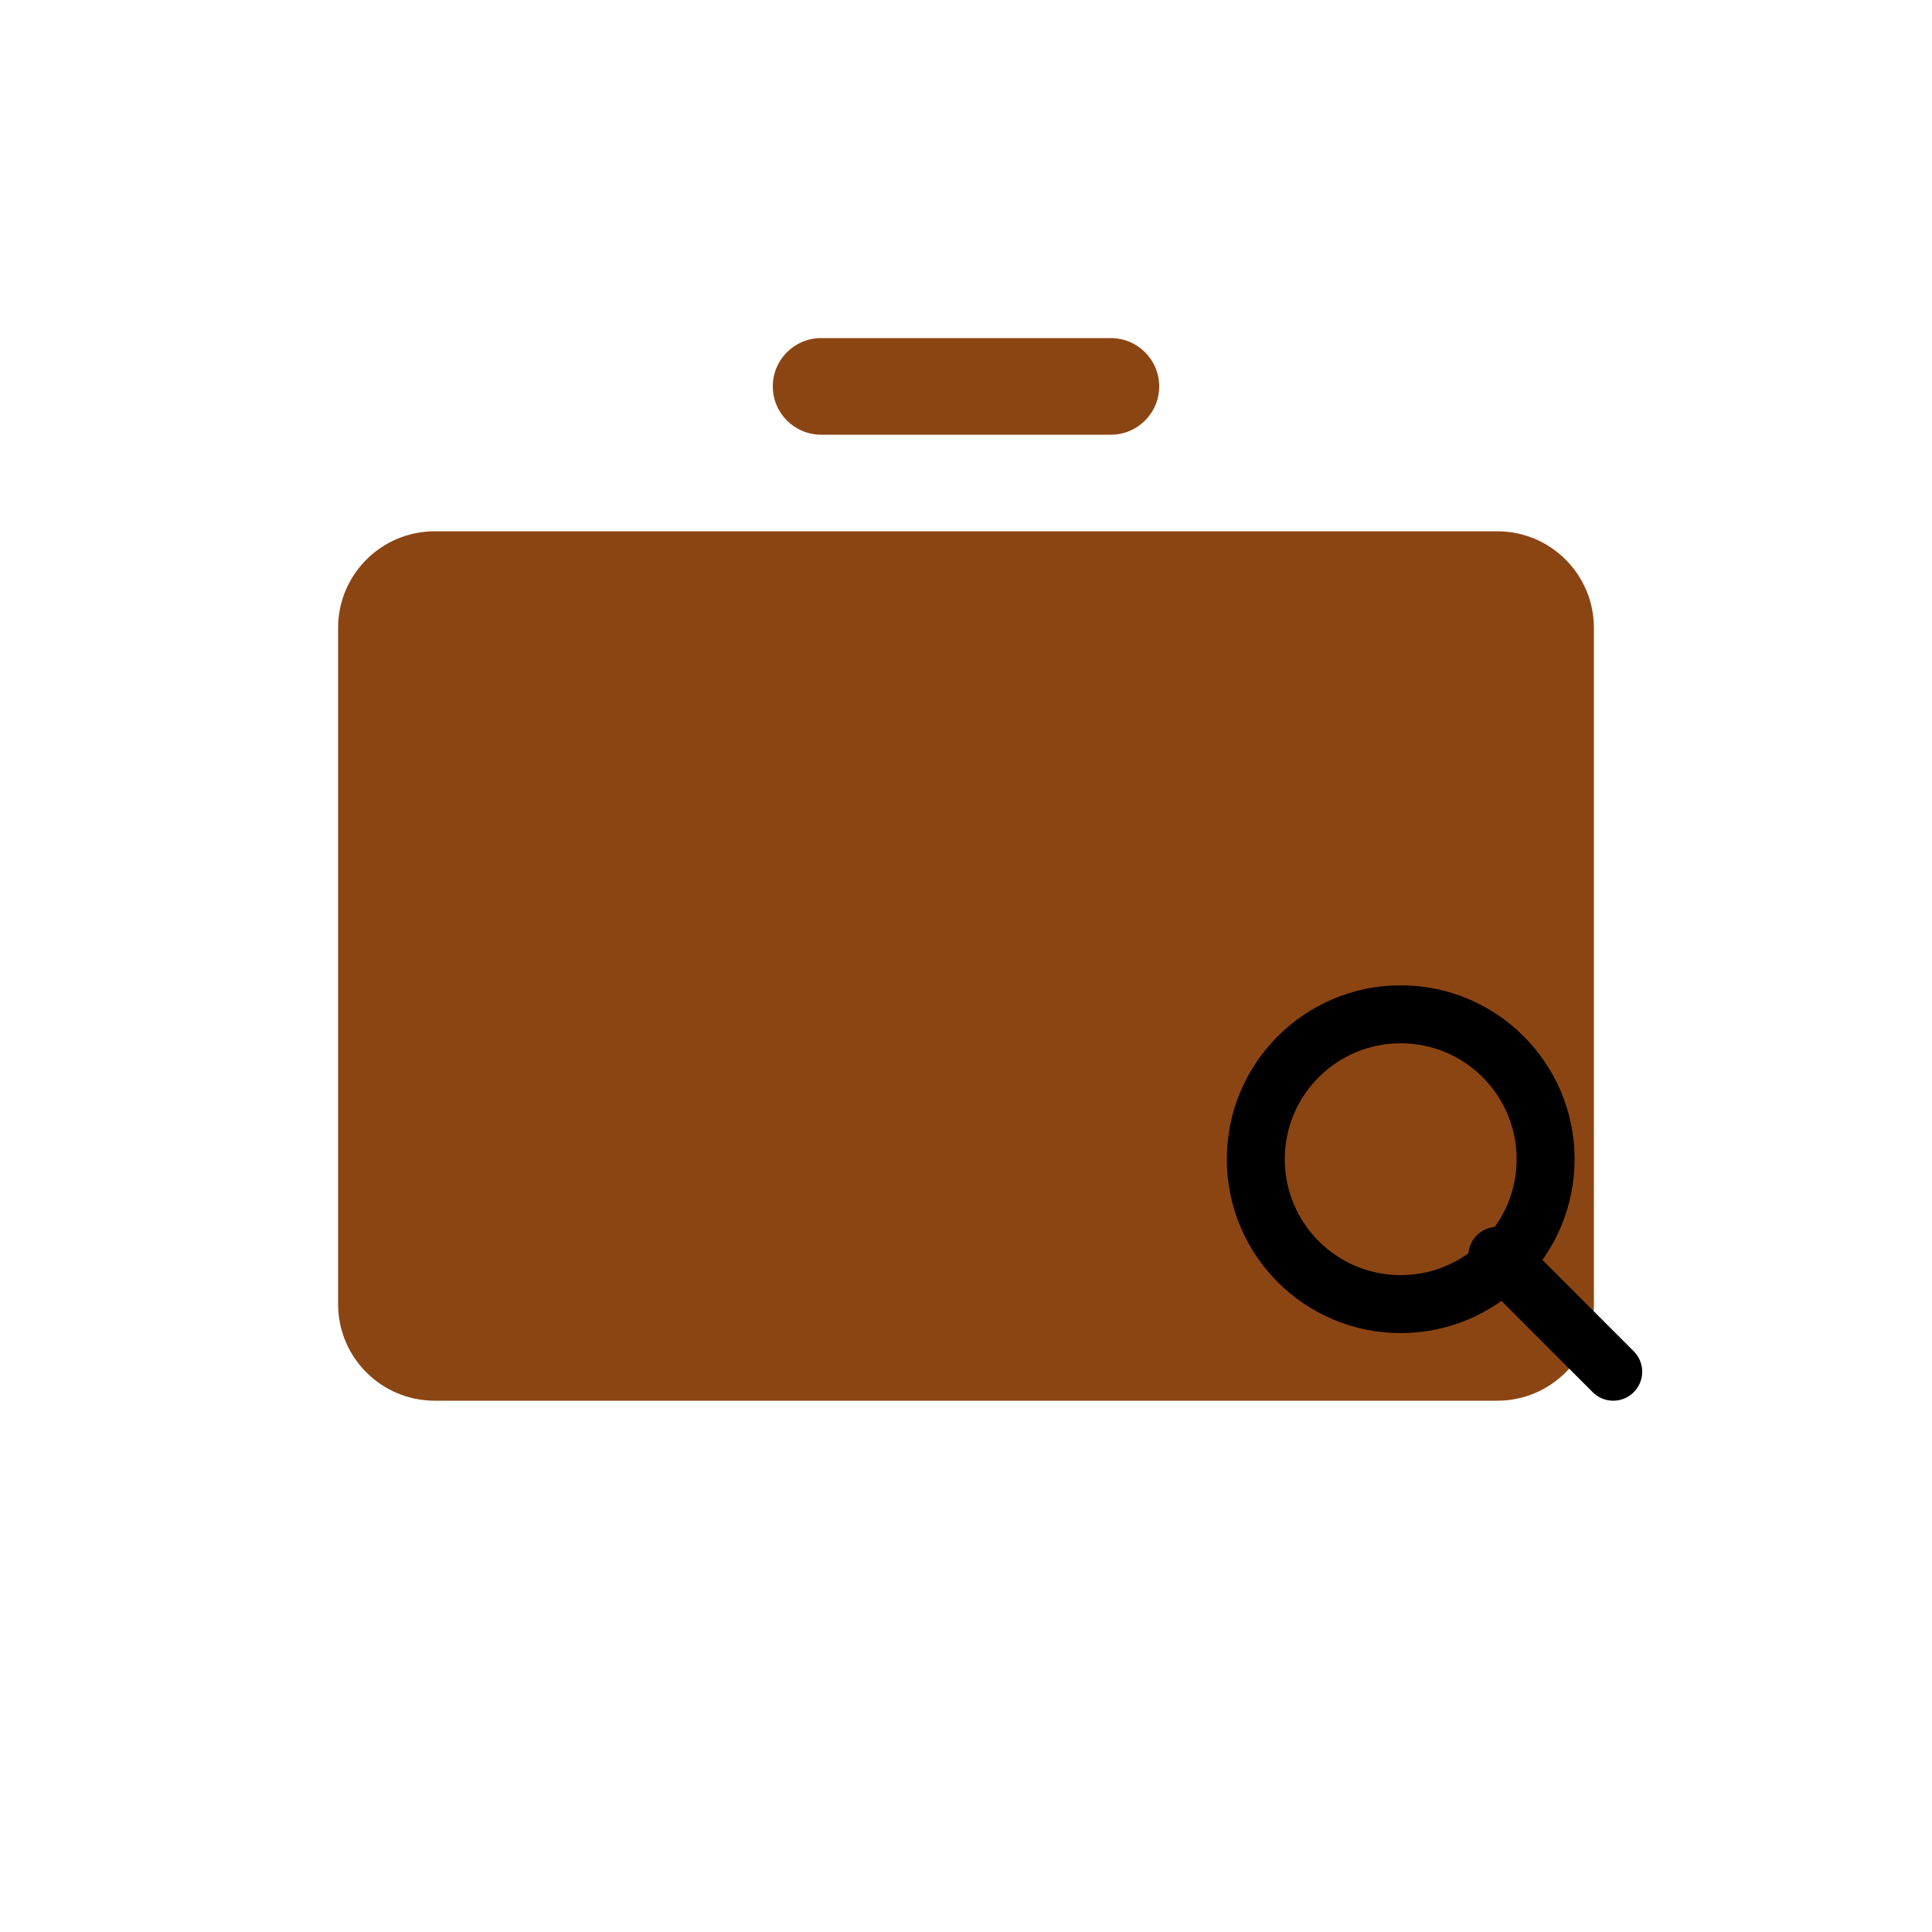
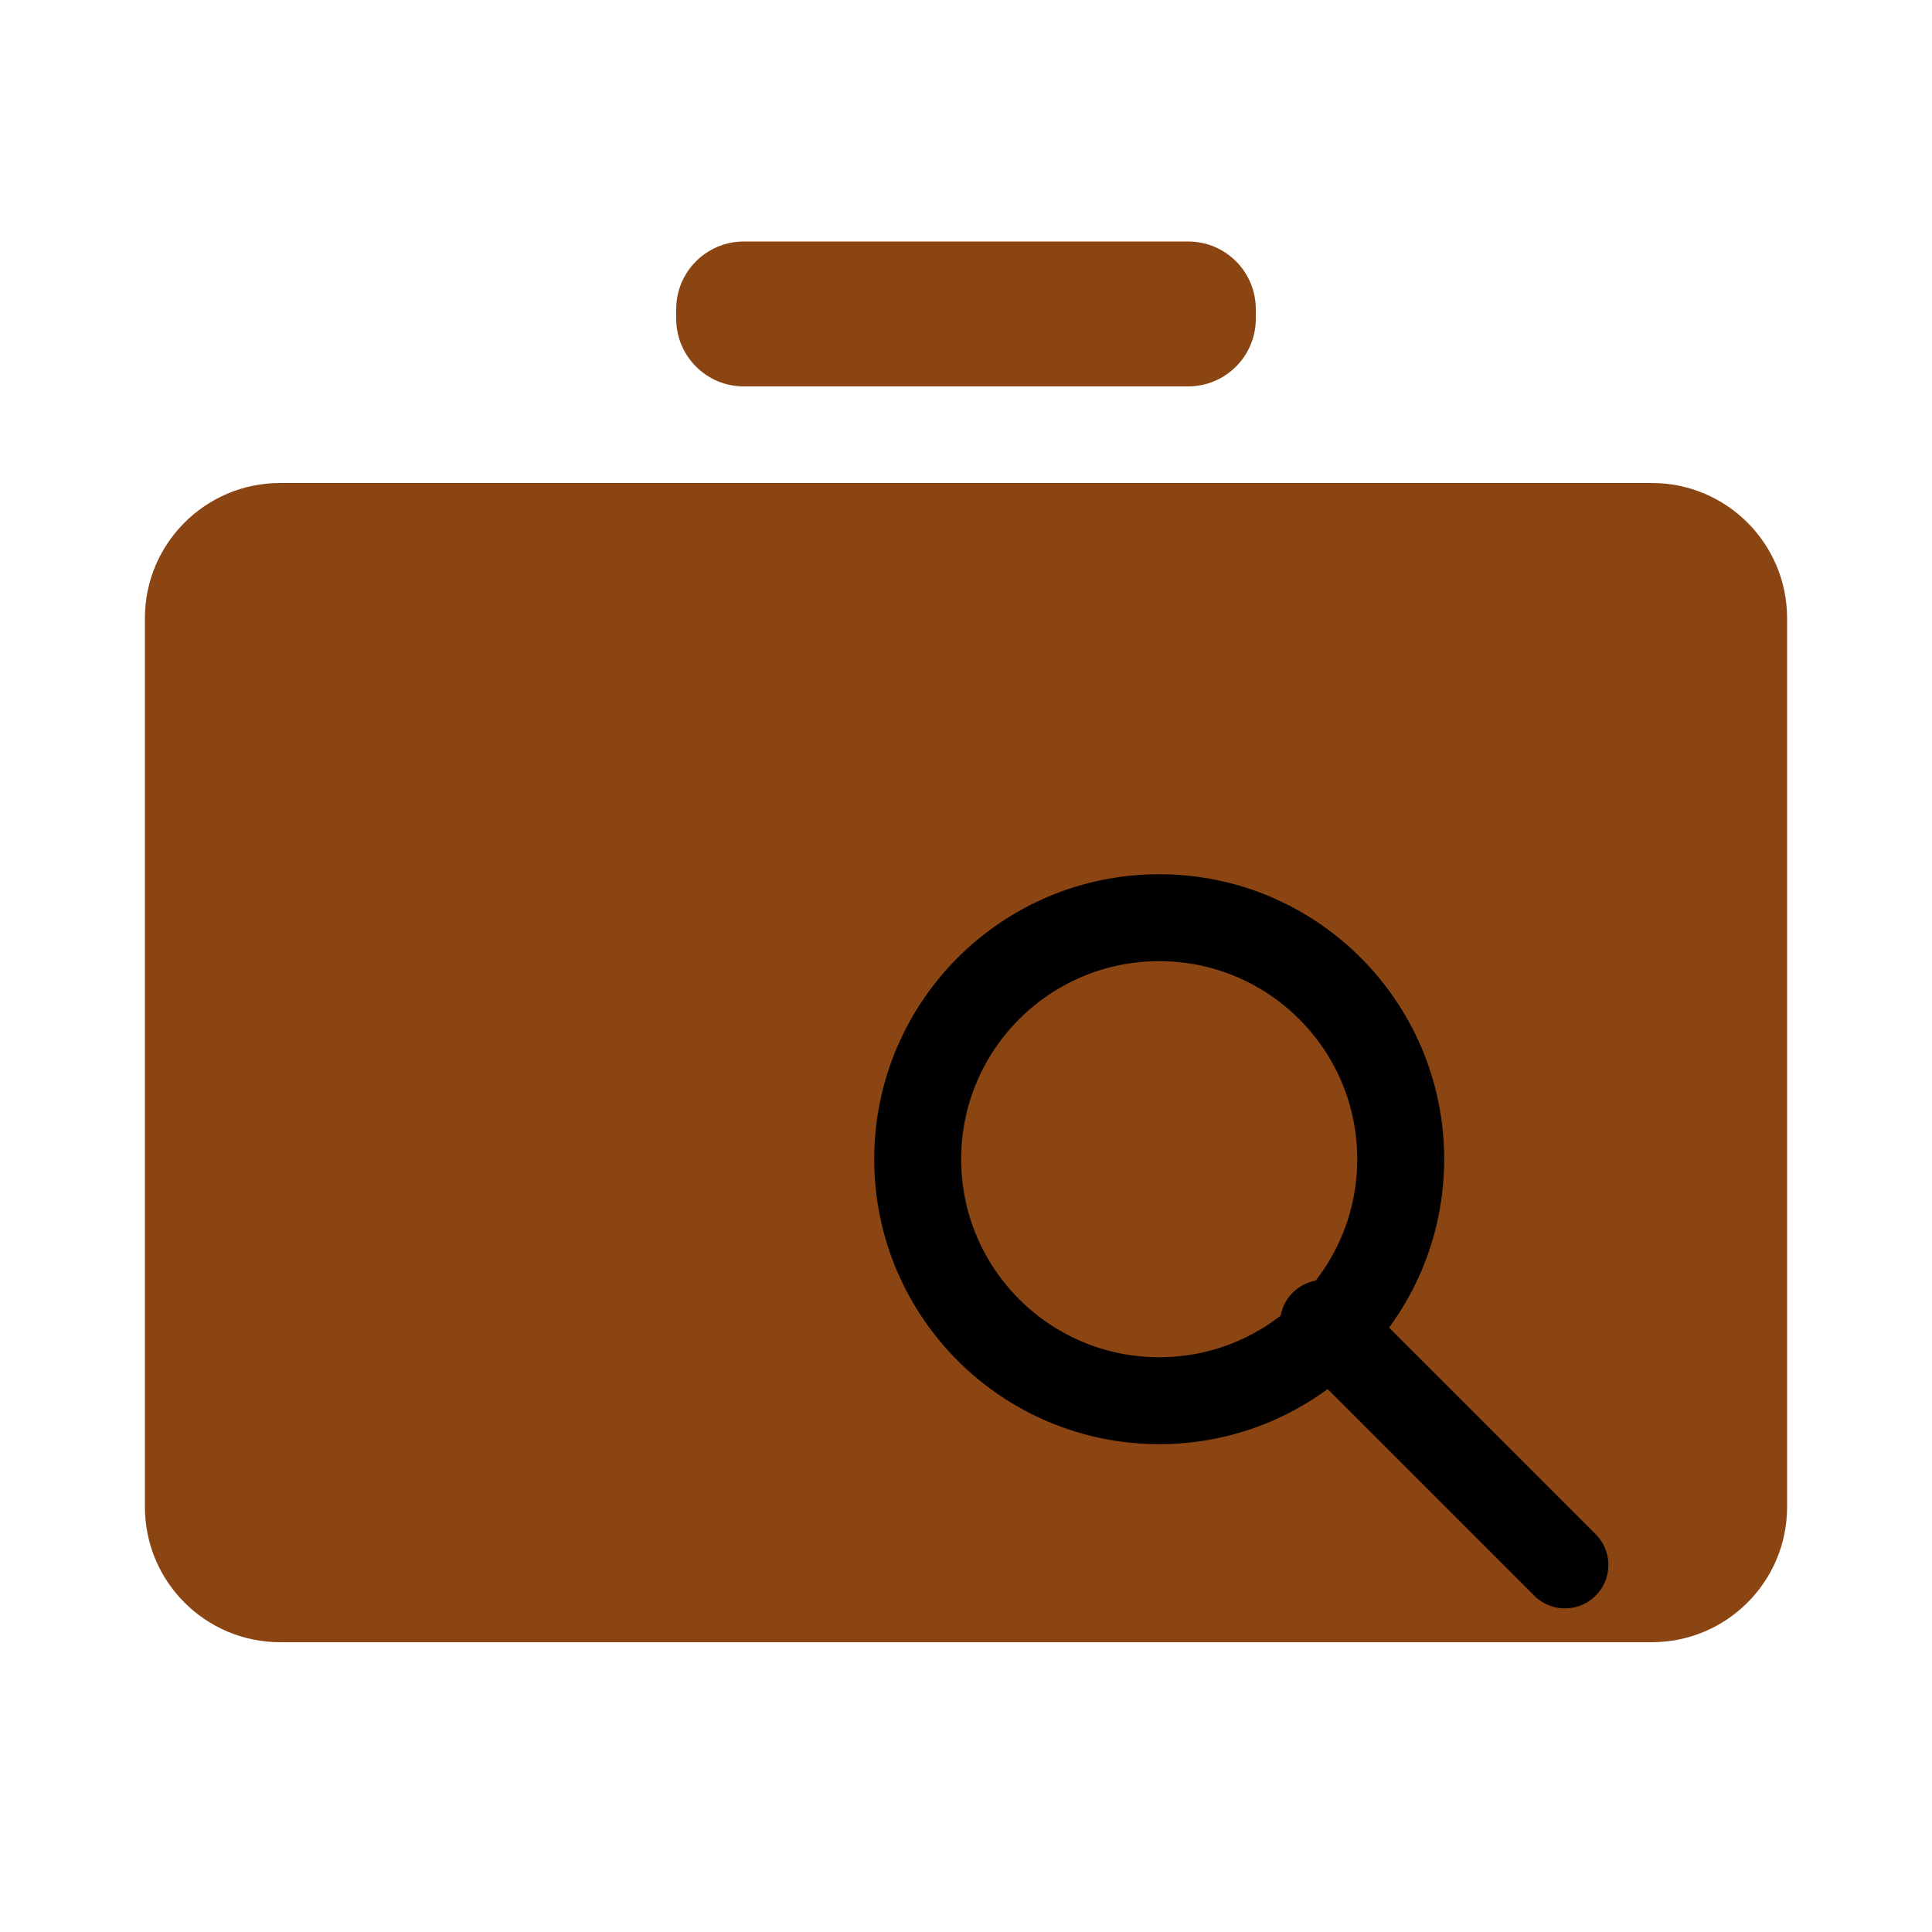
<svg xmlns="http://www.w3.org/2000/svg" viewBox="0 0 200 200">
-   <g transform="translate(100, 100)">
-     <rect x="-20" y="-65" width="40" height="10" rx="5" fill="#8b4513" />
-     <rect x="-65" y="-45" width="130" height="90" rx="10" fill="#8b4513" />
+   <g transform="translate(100, 110)">
+     <rect x="-30" y="-85" width="60" height="15" rx="7" fill="#8b4513" />
+     <rect x="-85" y="-60" width="170" height="120" rx="14" fill="#8b4513" />
  </g>
-   <g transform="translate(145, 120)">
-     <circle cx="0" cy="0" r="15" fill="none" stroke="#000000" stroke-width="6" />
-     <line x1="10" y1="10" x2="22" y2="22" stroke="#000000" stroke-width="6" stroke-linecap="round" />
+   <g transform="translate(120, 120)">
+     <circle cx="0" cy="0" r="25" fill="none" stroke="#000000" stroke-width="9" />
+     <line x1="17" y1="17" x2="42" y2="42" stroke="#000000" stroke-width="9" stroke-linecap="round" />
  </g>
</svg>
